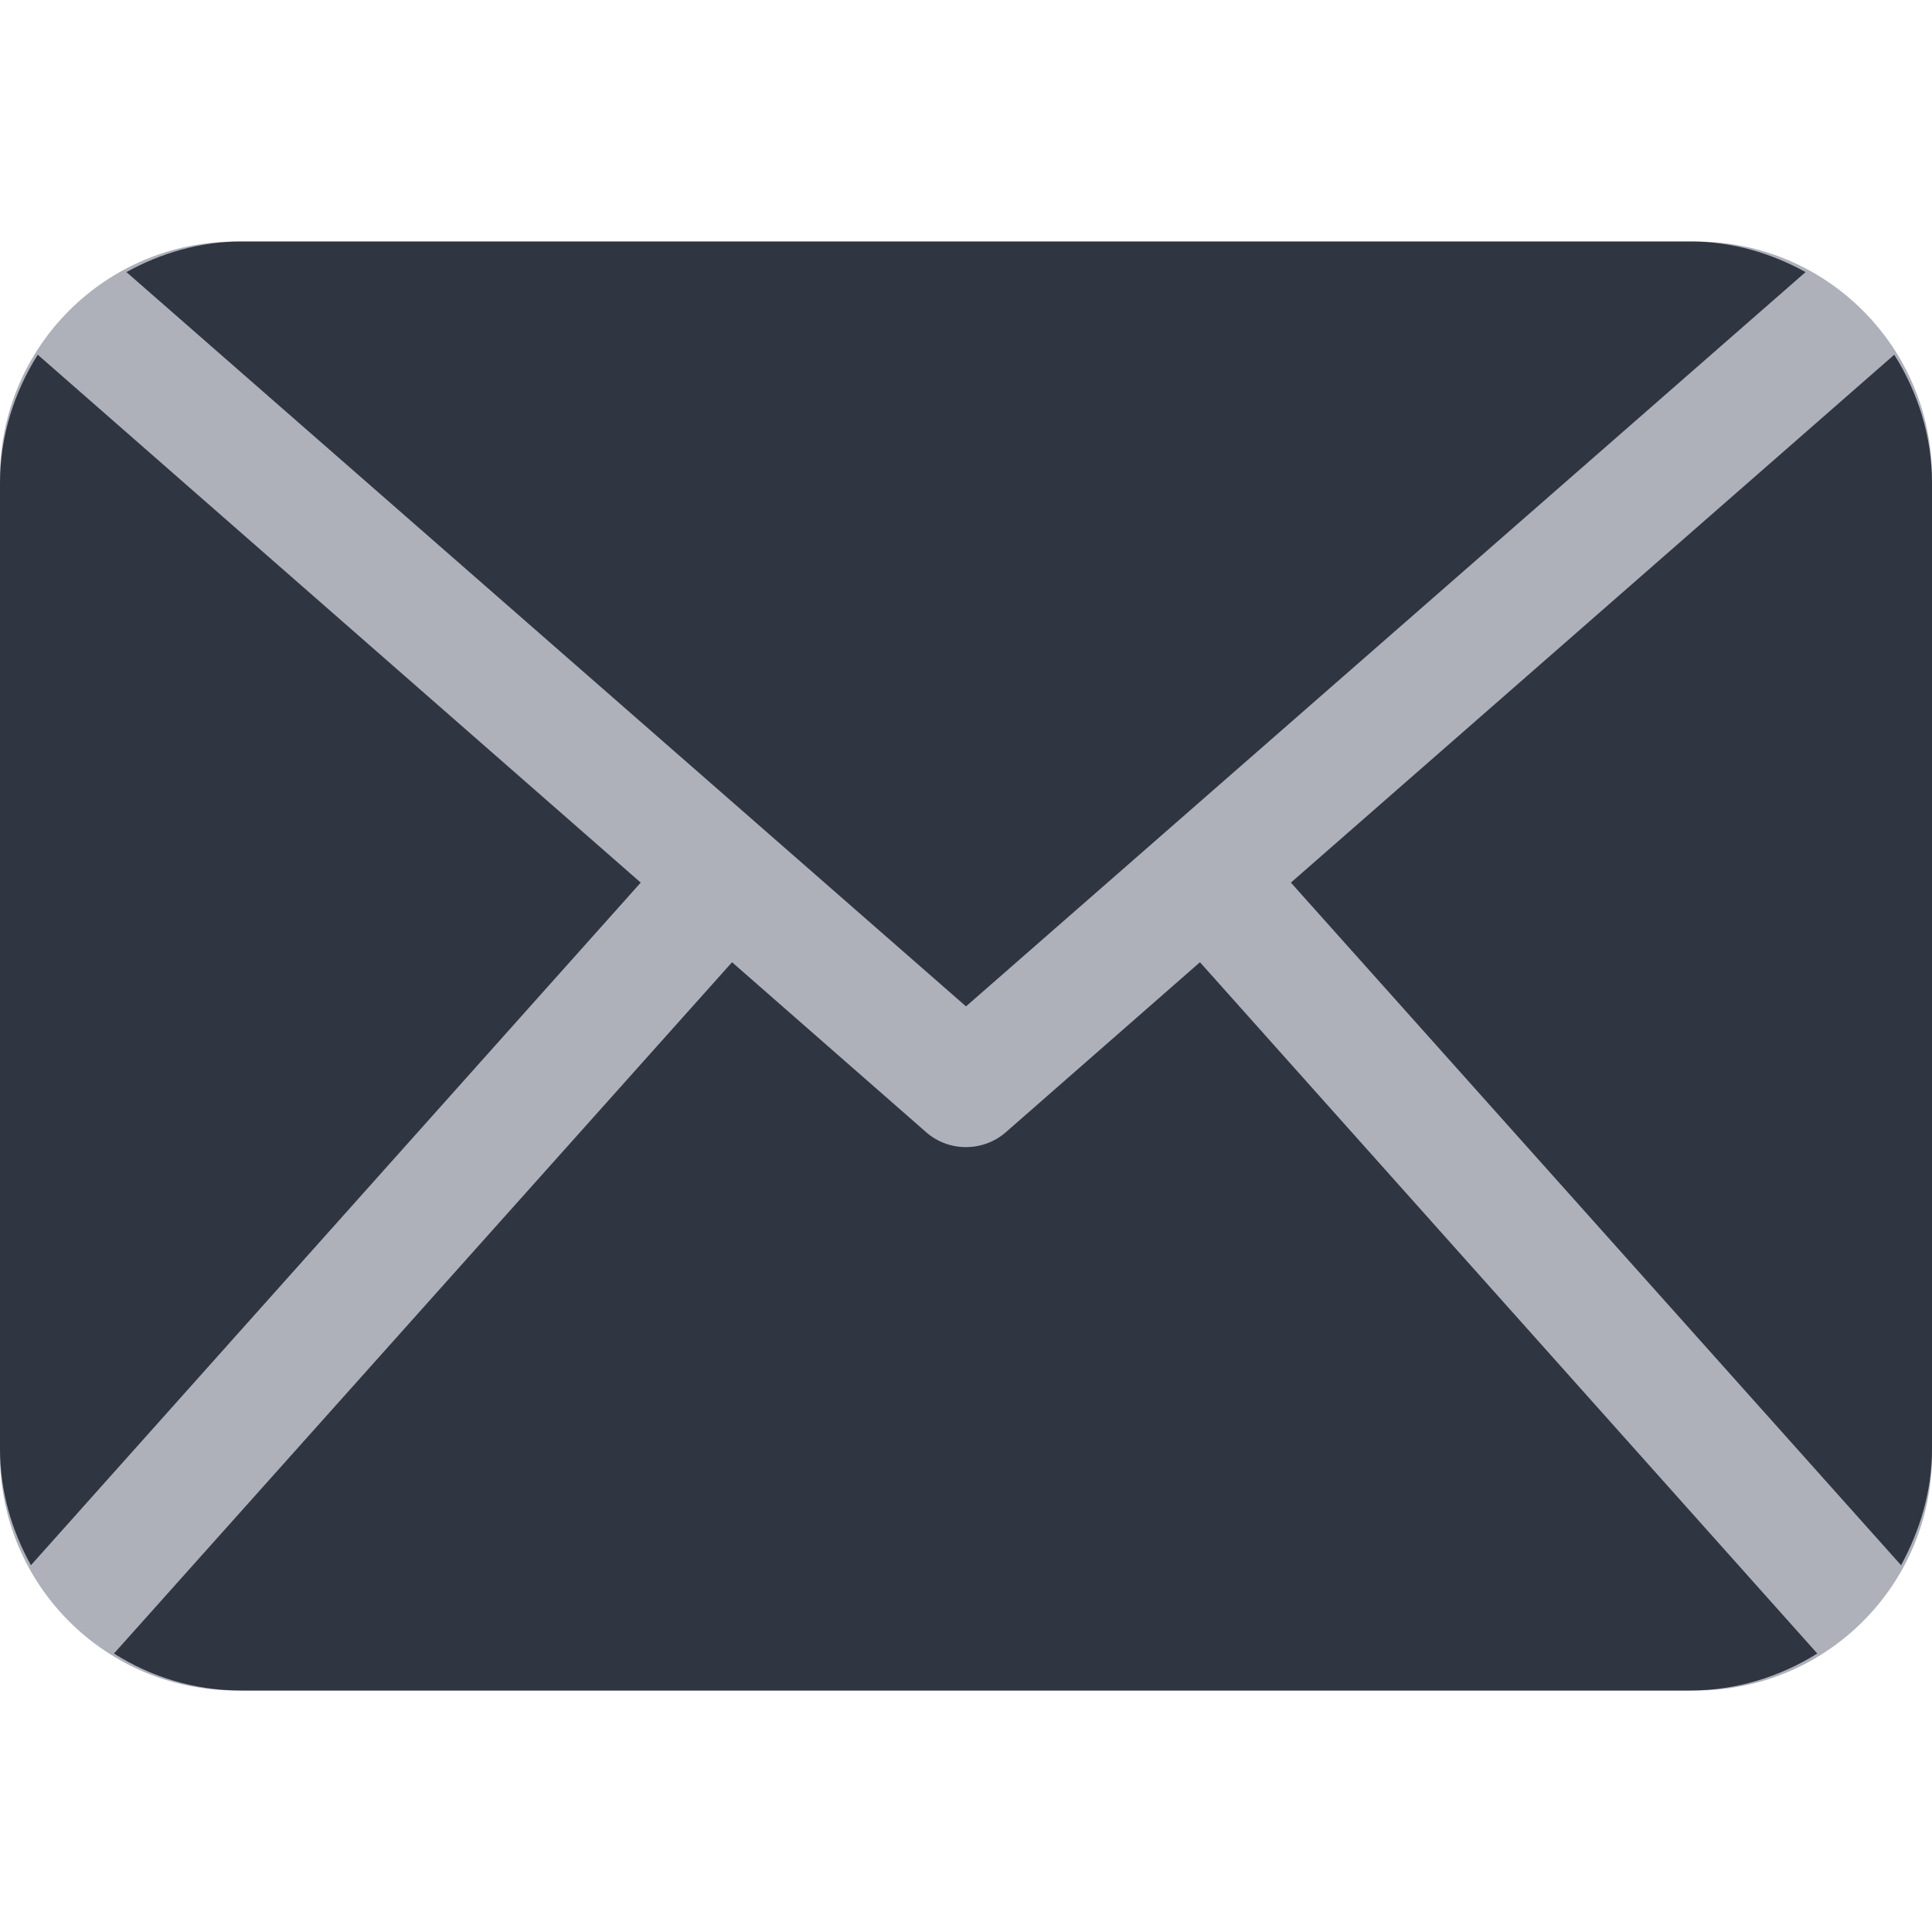
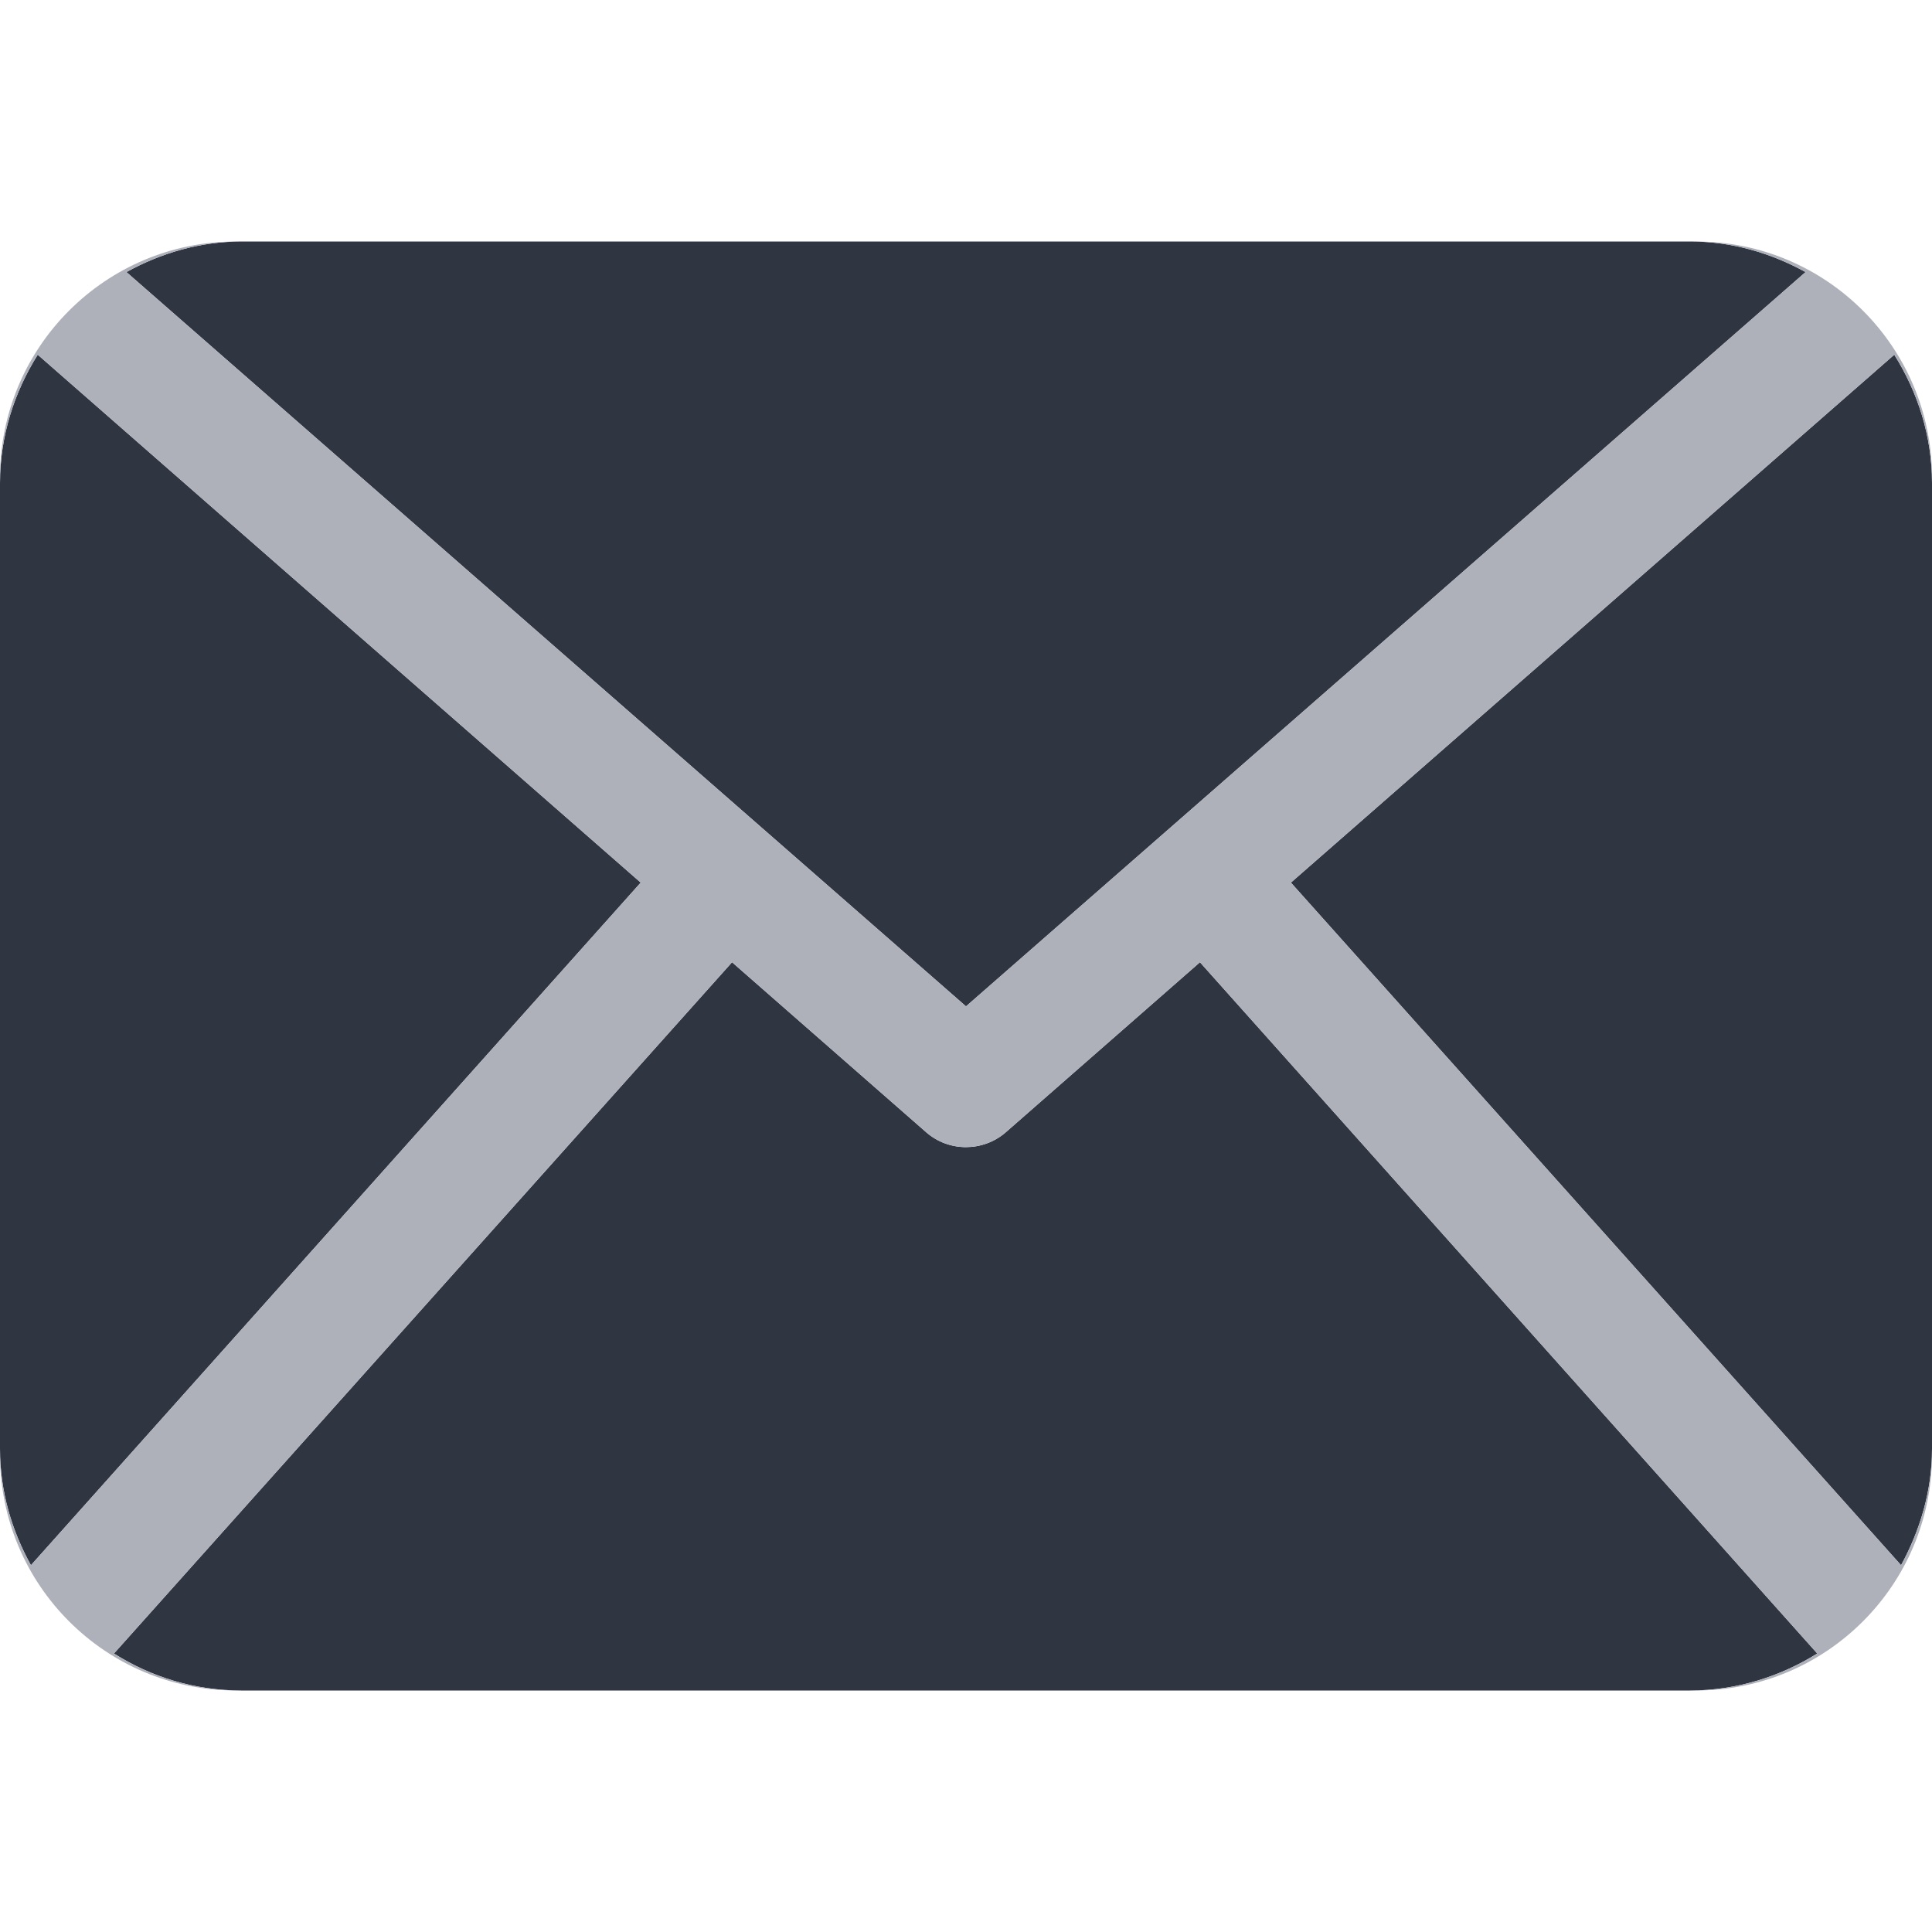
<svg xmlns="http://www.w3.org/2000/svg" version="1.1" id="Capa_1" x="0px" y="0px" viewBox="0 0 512 512" style="enable-background:new 0 0 512 512;" xml:space="preserve">
  <style type="text/css">
- 	.st0{fill:#AEB1BA;}
- 	.st1{fill:#303542;}
+ 	.st0{fill:#303542;}
+ 	.st1{fill:#AEB1BA;}
</style>
-   <path class="st0" d="M449.5,448h-387C28,448,0,420,0,385.5v-259C0,92,28,64,62.5,64h387C484,64,512,92,512,126.5v259  C512,420,484,448,449.5,448z" />
  <g>
-     <path class="st1" d="M512,384c0,11.2-3.2,21.6-8.2,30.8L342.1,233.9L502,94c6.2,9.9,10,21.5,10,34L512,384L512,384z M256,266.7   L478.5,72.1c-9.1-5-19.4-8.1-30.5-8.1H64c-11.1,0-21.4,3.1-30.5,8.1L256,266.7z M318,255l-51.5,45.1c-3,2.6-6.8,3.9-10.5,3.9   c-3.8,0-7.5-1.3-10.5-3.9L194,255L30.2,438.2c9.8,6.2,21.3,9.8,33.7,9.8h384c12.4,0,23.9-3.7,33.7-9.8L318,255z M10,94   c-6.2,9.9-10,21.5-10,34v256c0,11.2,3.1,21.6,8.2,30.8l161.6-180.9L10,94z" />
+     <g>
+       <path class="st0" d="M512,384c0,11.2-3.2,21.6-8.2,30.8L342.1,233.9L502,94c6.2,9.9,10,21.5,10,34V384L512,384z M256,266.7    L478.5,72.1c-9.1-5-19.4-8.1-30.5-8.1H64c-11.1,0-21.4,3.1-30.5,8.1L256,266.7z M318,255l-51.5,45.1c-3,2.6-6.8,3.9-10.5,3.9    c-3.8,0-7.5-1.3-10.5-3.9L194,255L30.2,438.2c9.8,6.2,21.3,9.8,33.7,9.8h384c12.4,0,23.9-3.7,33.7-9.8L318,255z M10,94    c-6.2,9.9-10,21.5-10,34v256c0,11.2,3.1,21.6,8.2,30.8l161.6-180.9L10,94z" />
+     </g>
+     <path class="st1" d="M502,94L342.1,233.9l161.7,180.9c5-9.2,8.2-19.6,8.2-30.8v1.5c0,34.5-28,62.5-62.5,62.5h-1.6   c12.4,0,23.9-3.7,33.7-9.8L318,255l-51.5,45.1c-3,2.6-6.8,3.9-10.5,3.9c-3.8,0-7.5-1.3-10.5-3.9L194,255L30.2,438.2   c9.8,6.2,21.3,9.8,33.7,9.8h-1.4C28,448,0,420,0,385.5V384c0,11.2,3.1,21.6,8.2,30.8l161.6-180.9L10,94c-6.2,9.9-10,21.5-10,34   v-1.5C0,92,28,64,62.5,64H64c-11.1,0-21.4,3.1-30.5,8.1L256,266.7L478.5,72.1c-9.1-5-19.4-8.1-30.5-8.1h1.5   C484,64,512,92,512,126.5v1.5C512,115.5,508.2,103.9,502,94z" />
  </g>
</svg>
